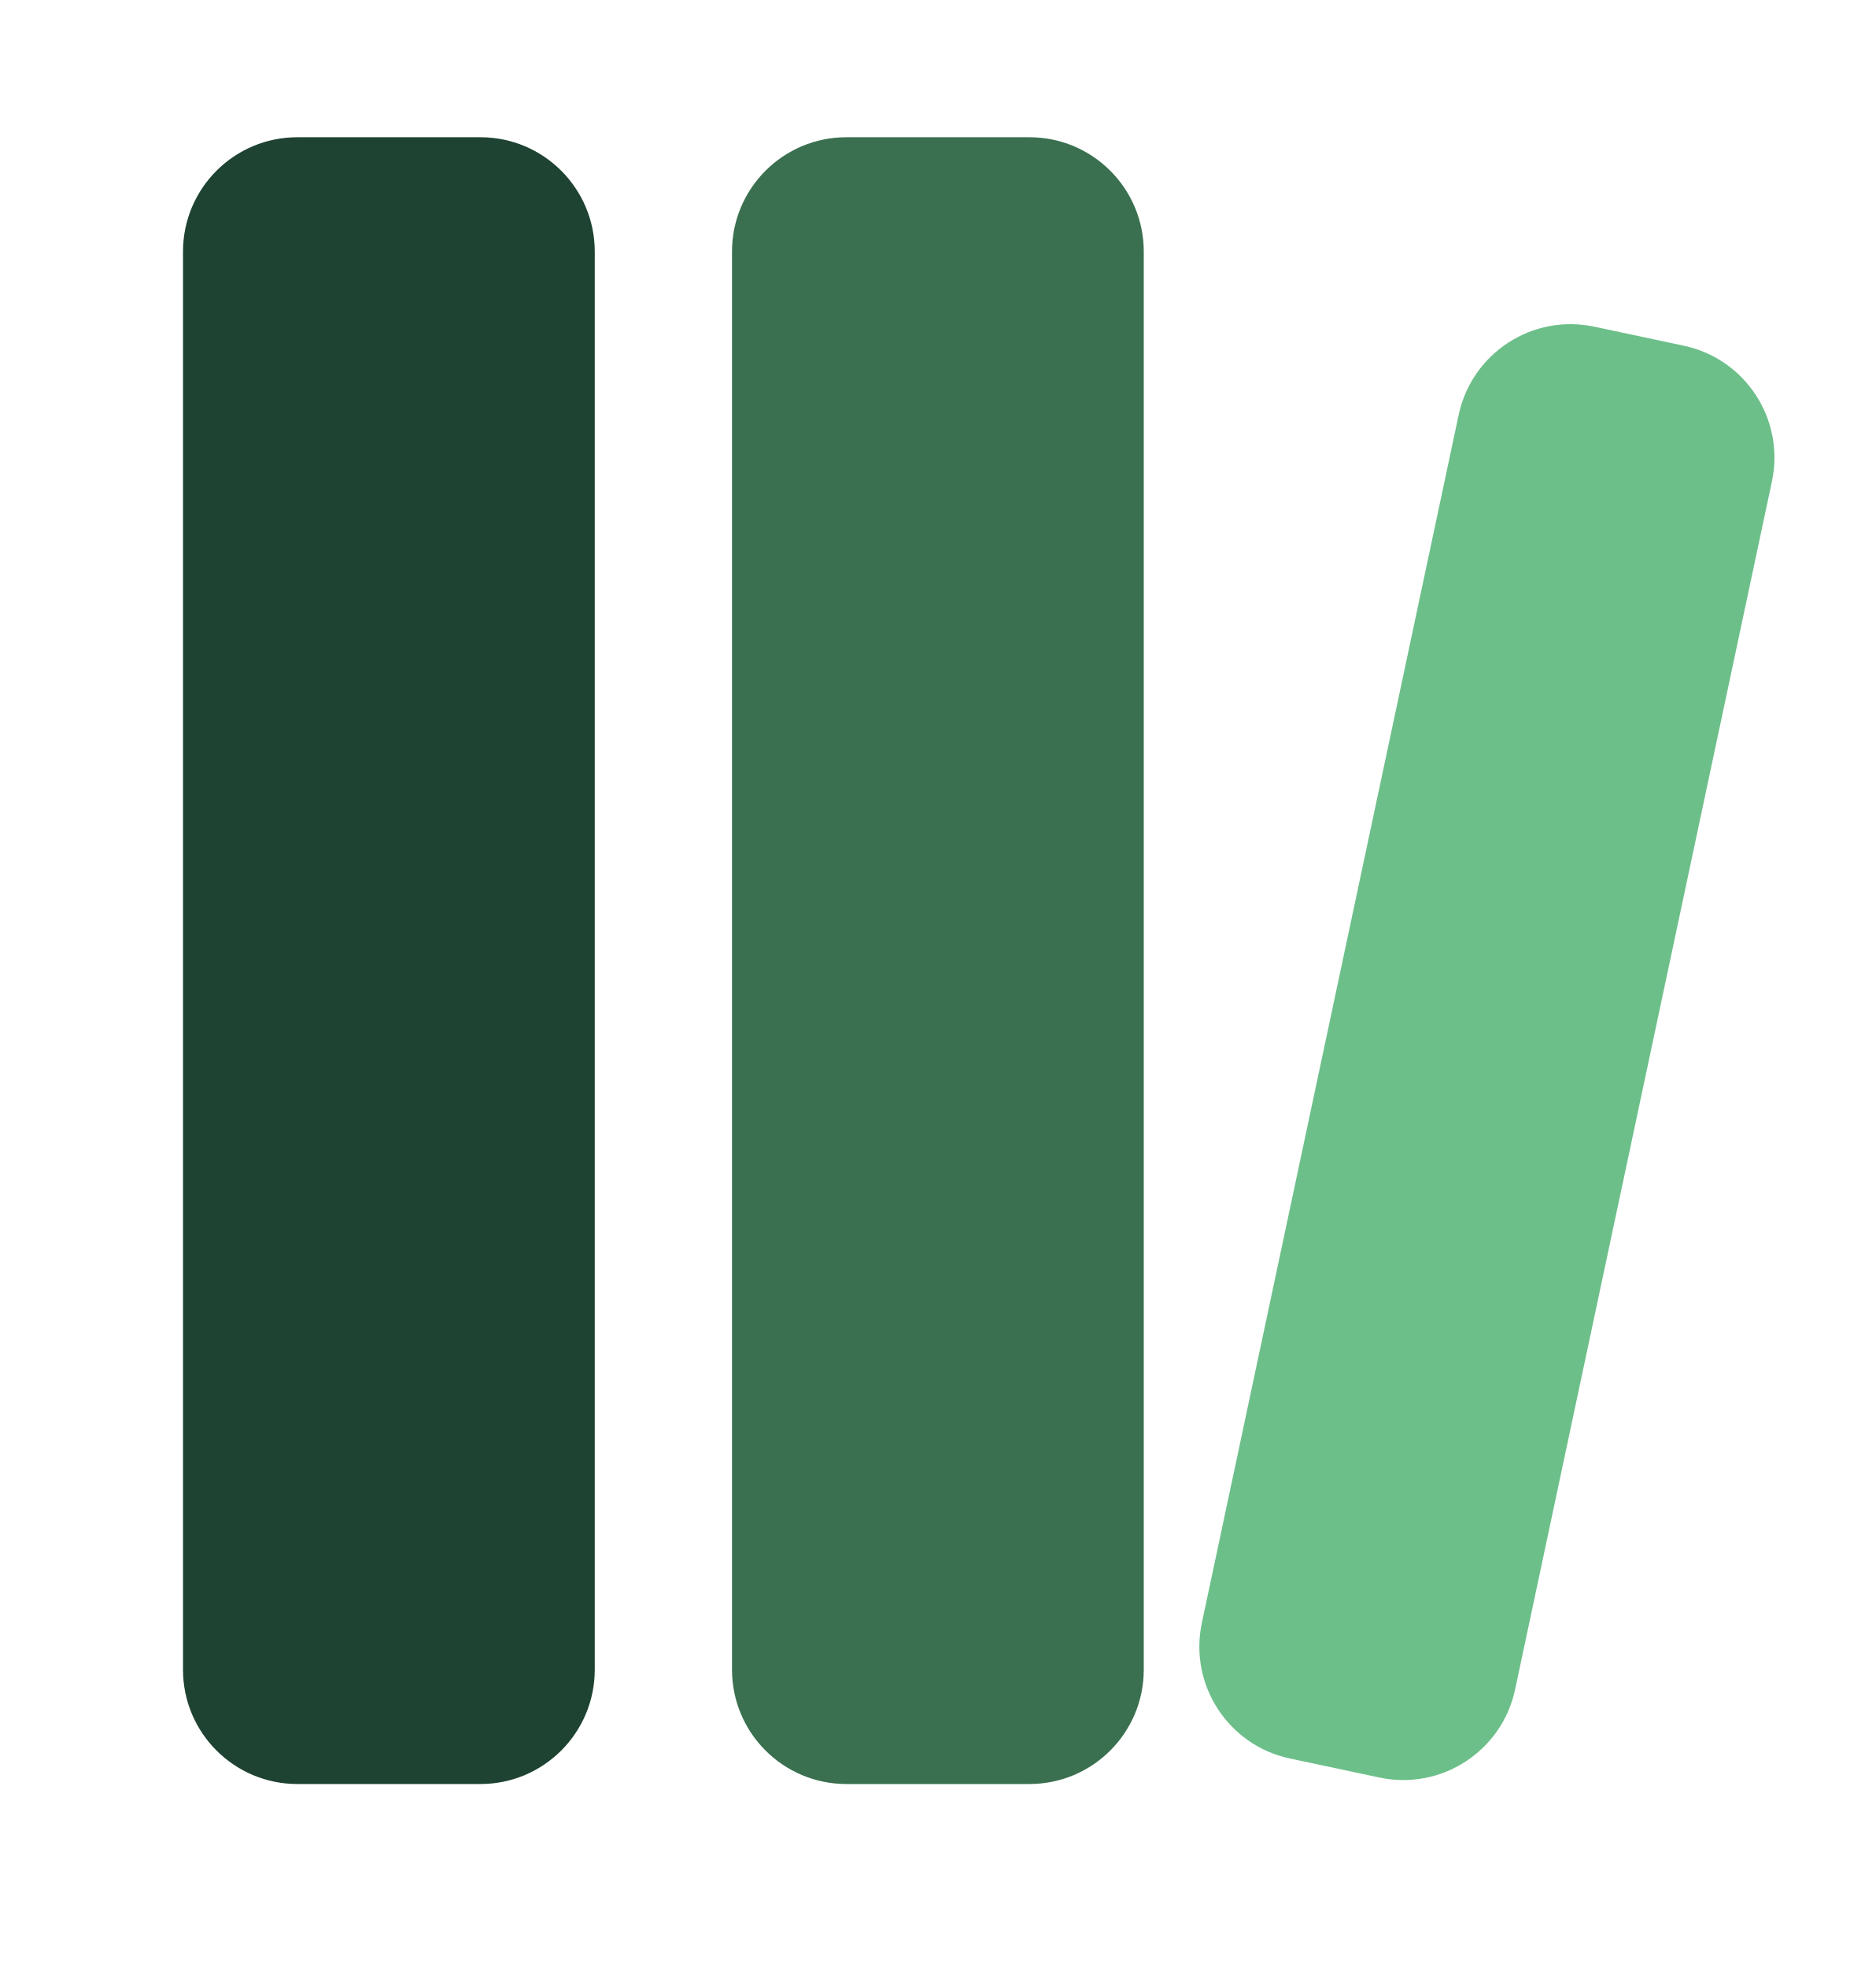
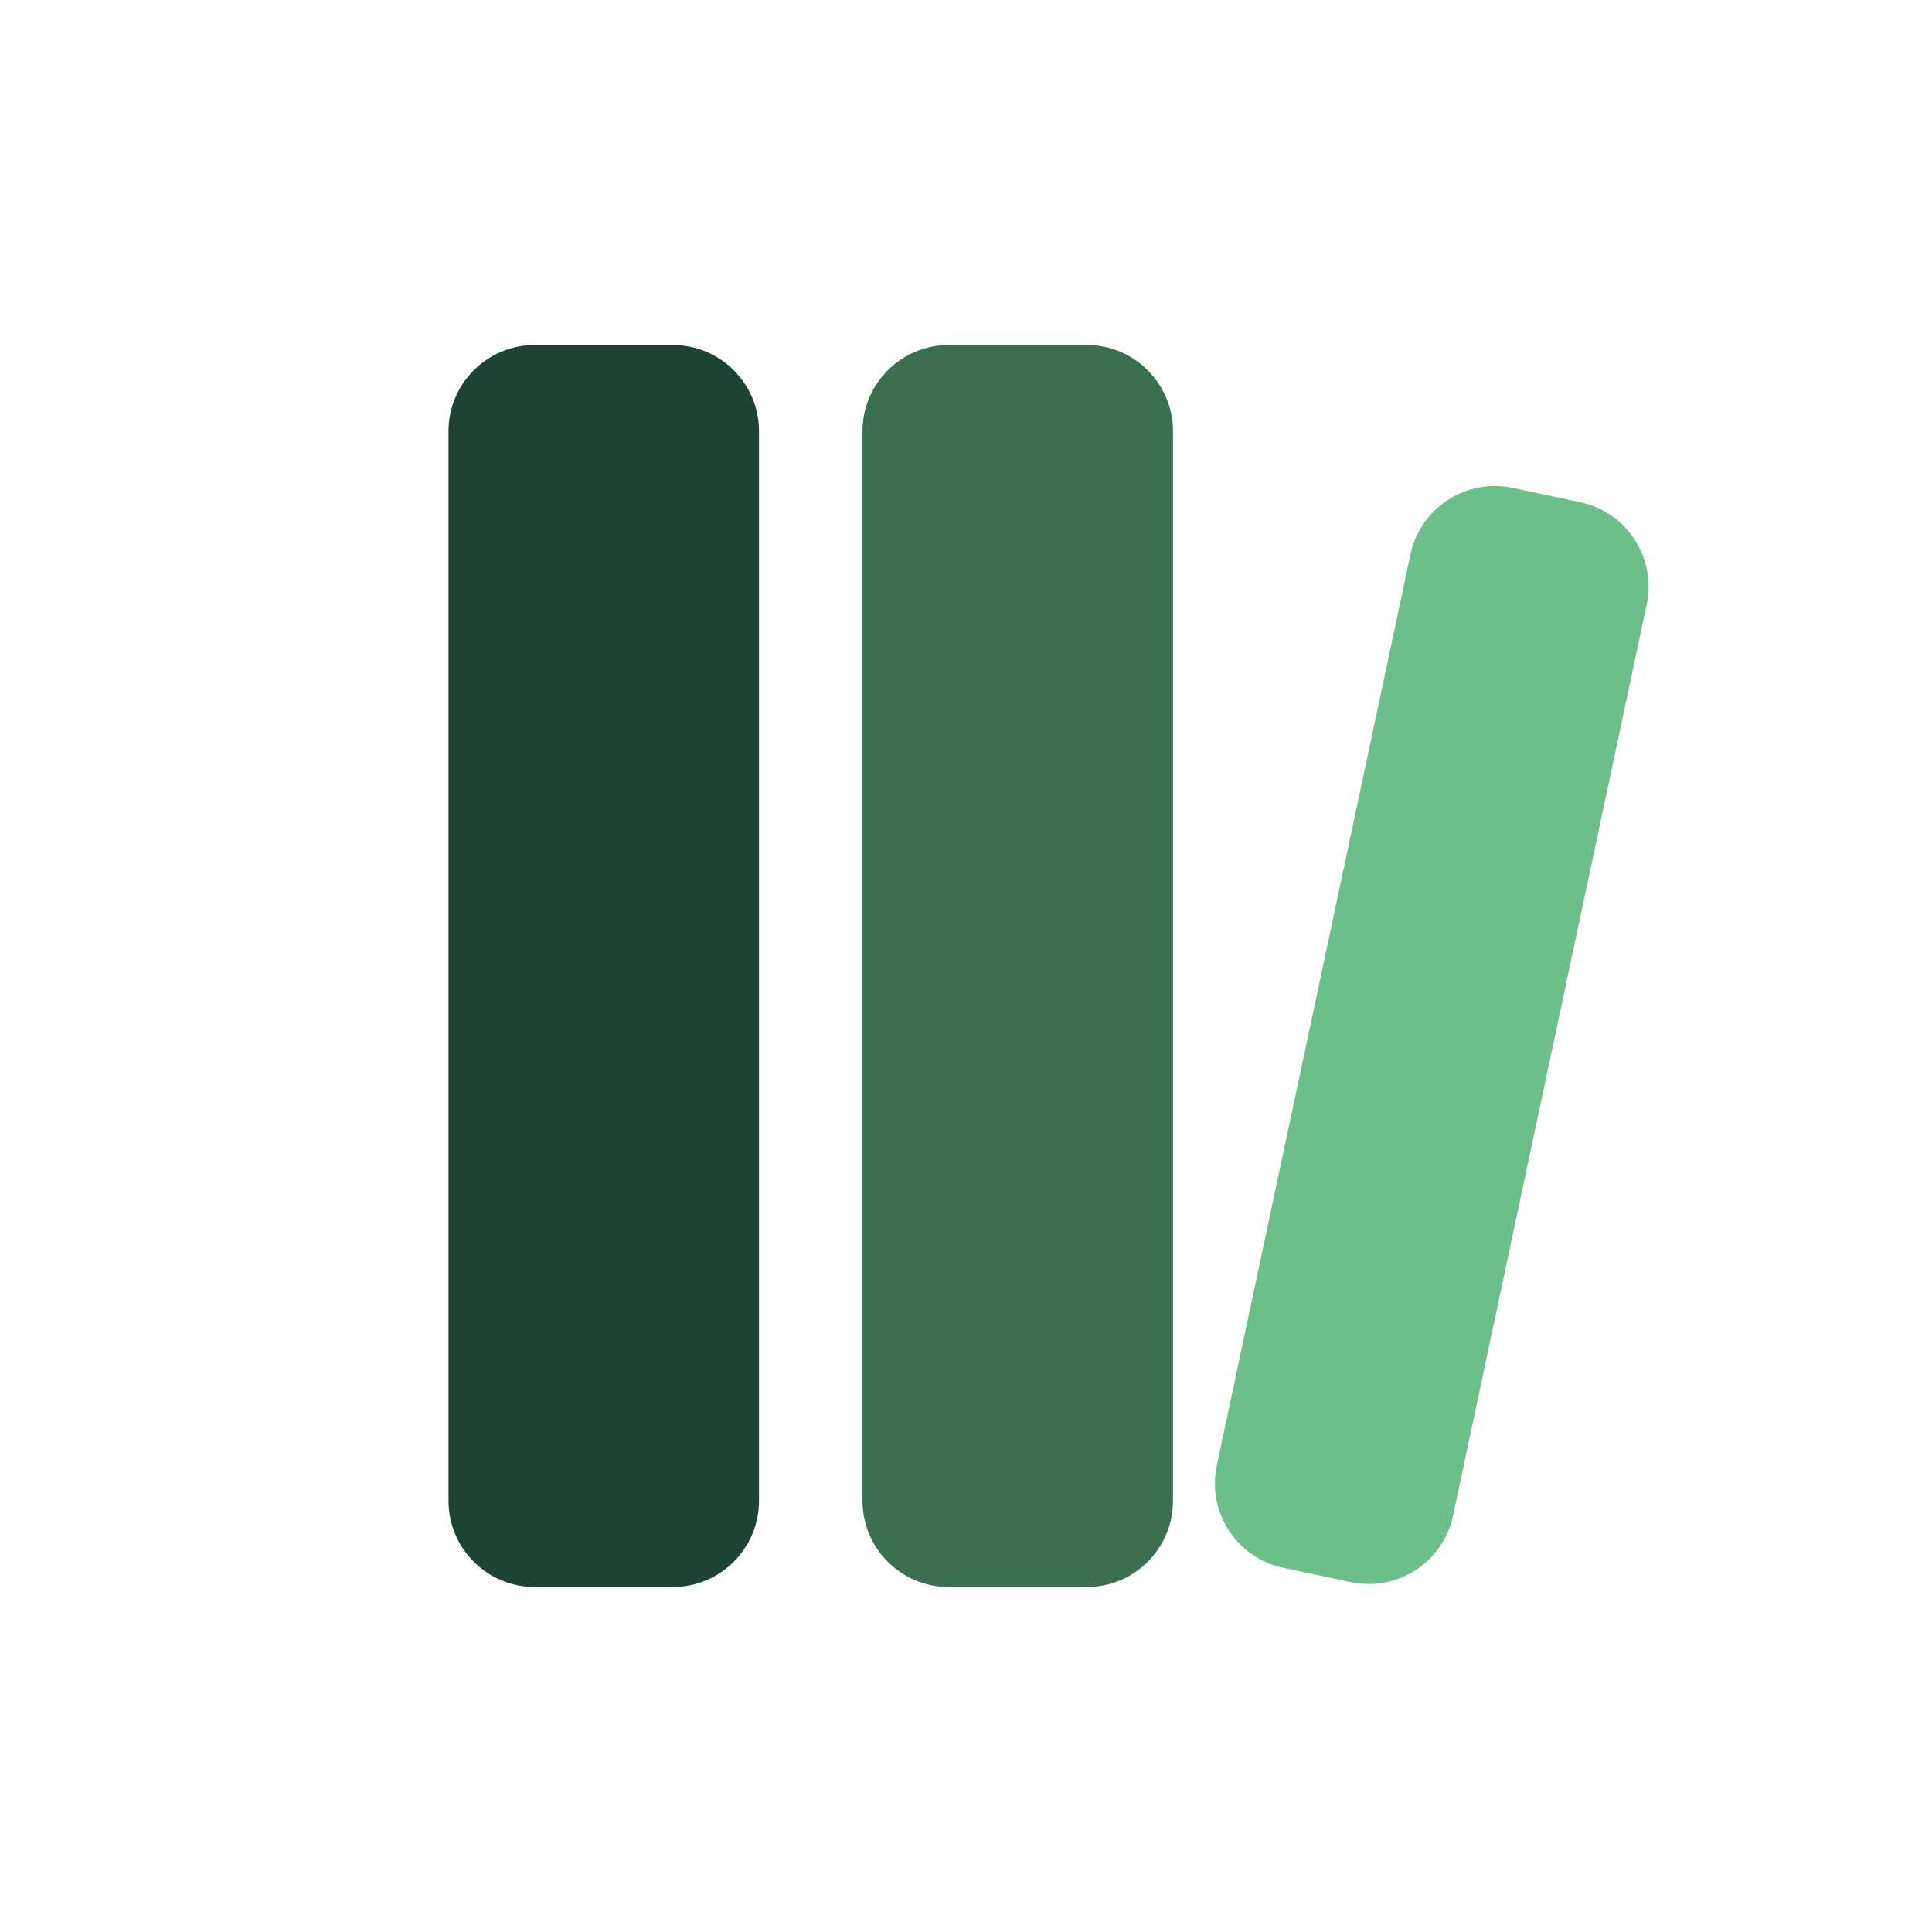
- <svg xmlns="http://www.w3.org/2000/svg" viewBox="9 7 41 43">
+ <svg xmlns="http://www.w3.org/2000/svg" viewBox="0 0 56 56">
  <rect x="13" y="10" width="9" height="36" rx="2.5" fill="#1f4332" />
  <rect x="25" y="10" width="9" height="36" rx="2.5" fill="#3a7050" />
  <rect x="38" y="14" width="7" height="32" rx="2.5" transform="rotate(12 41.5 30)" fill="#6dbf8a" />
</svg>
